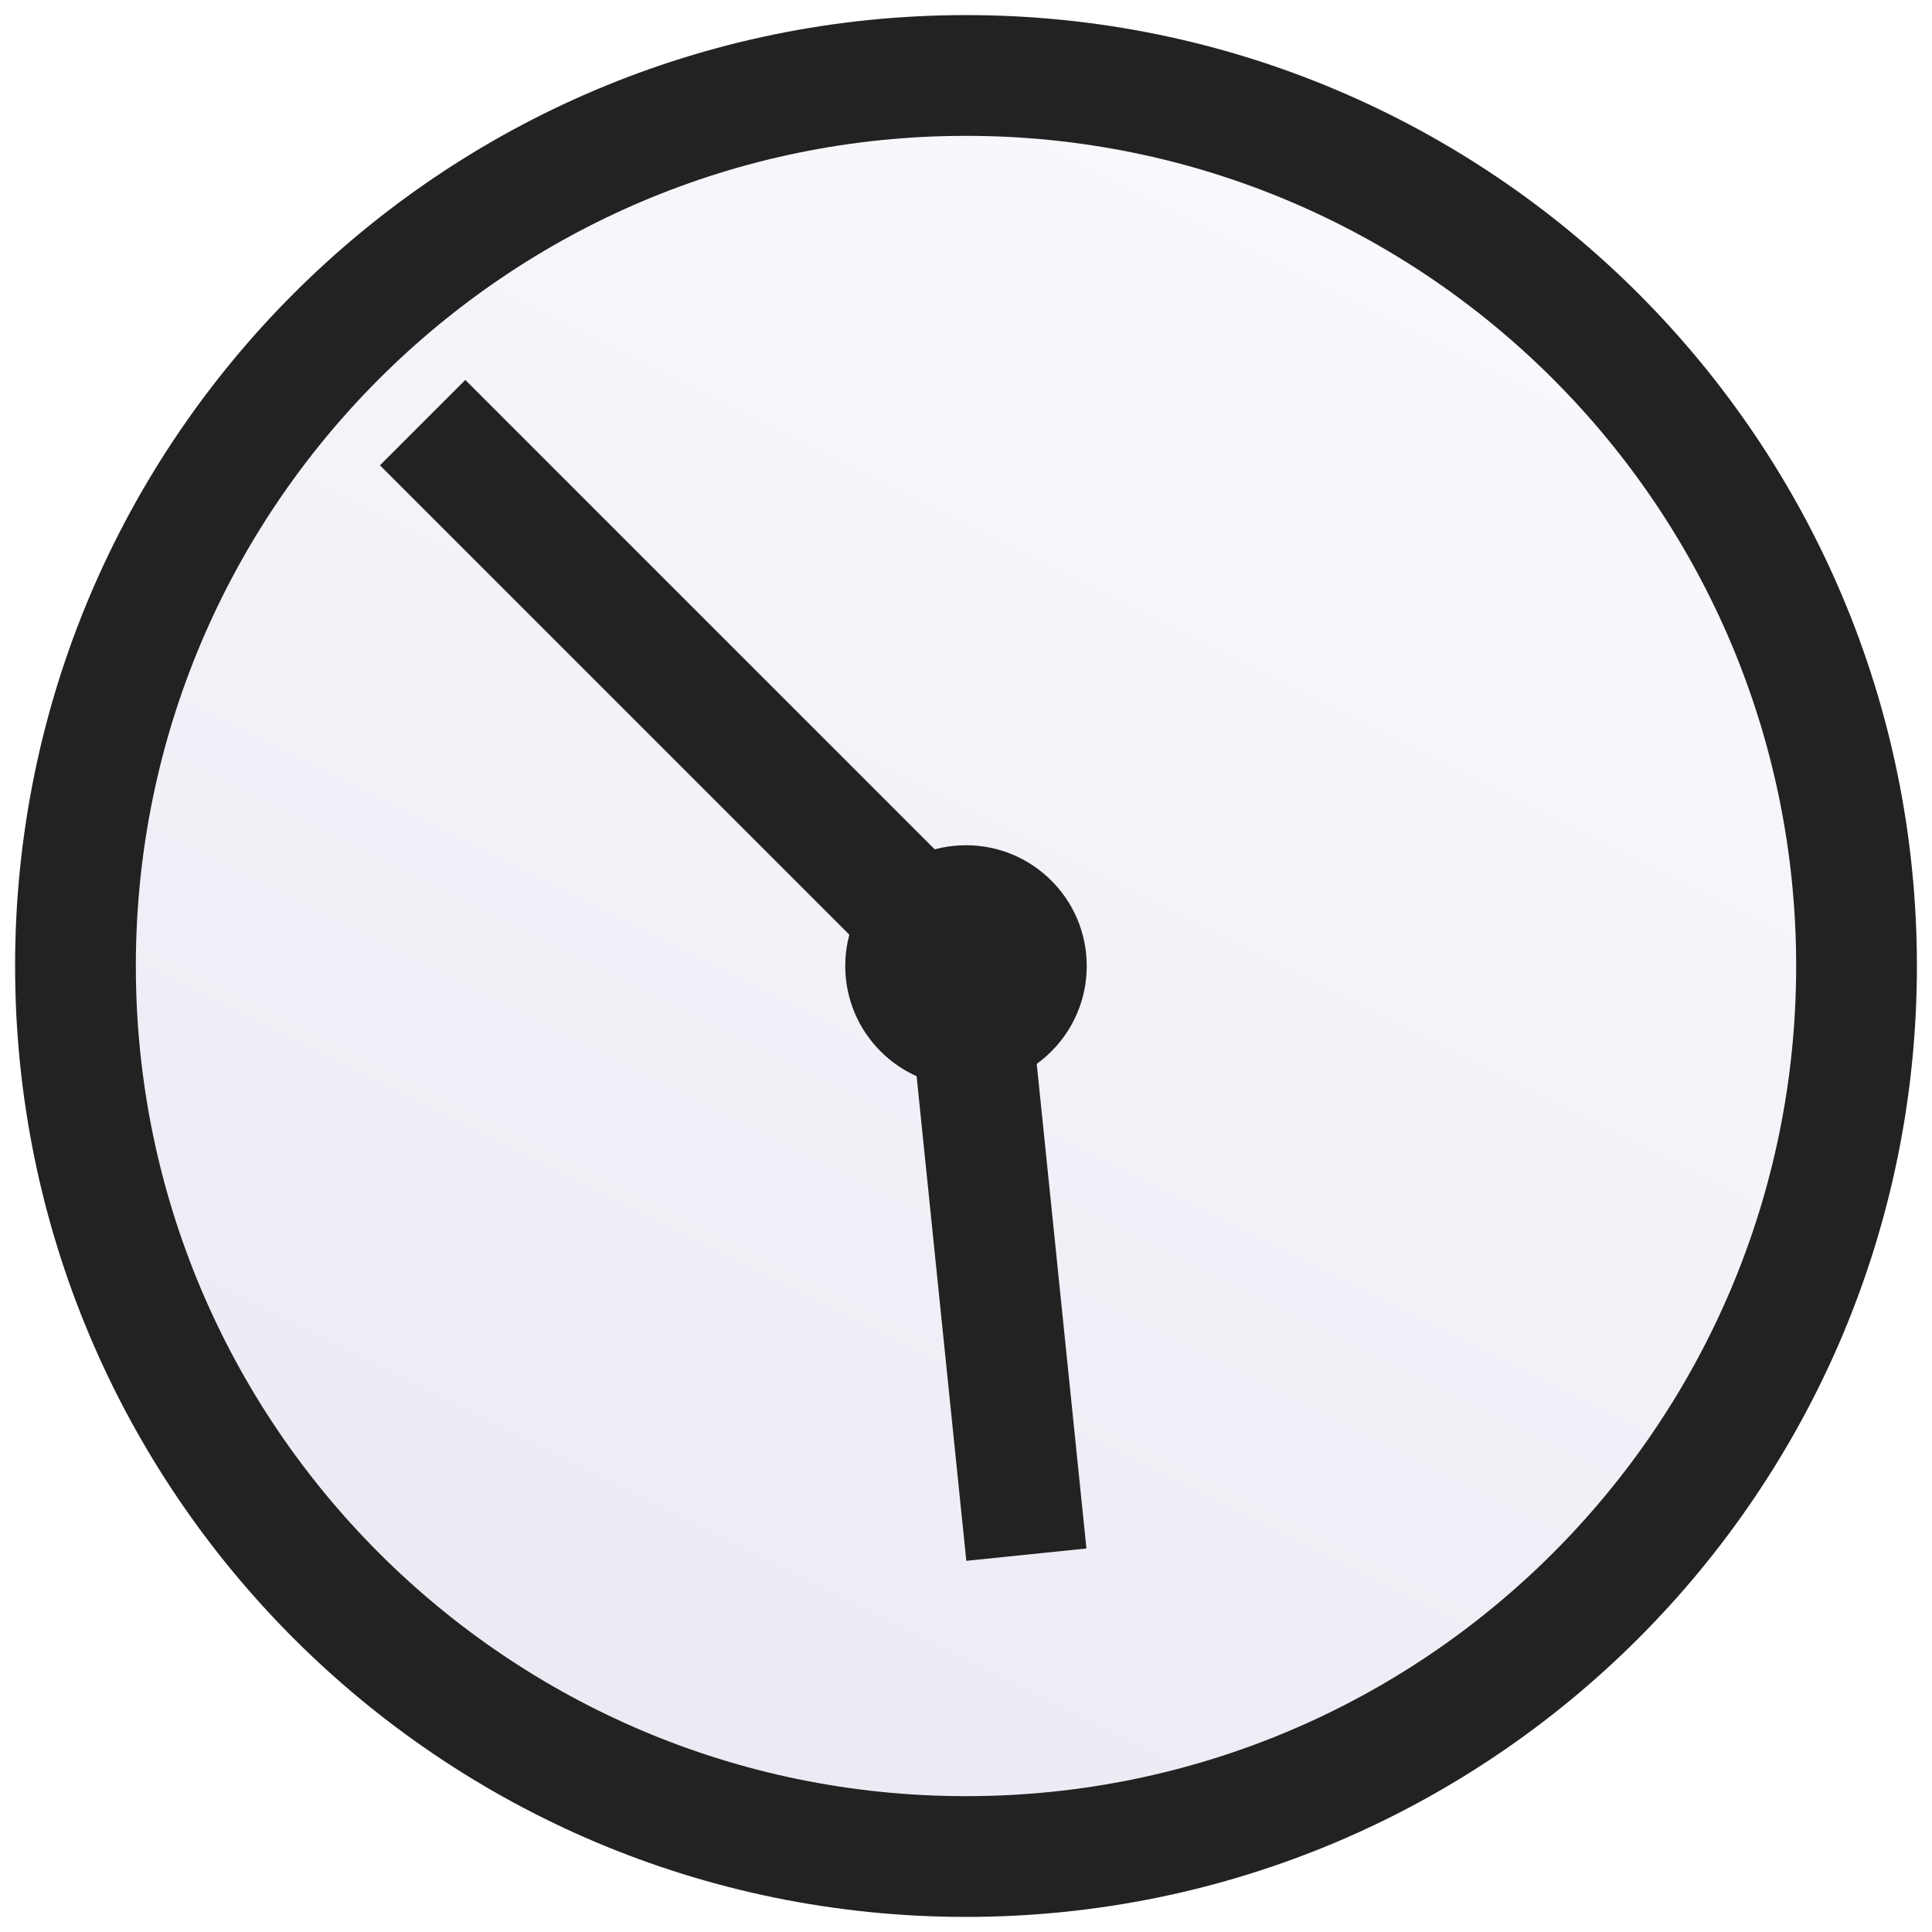
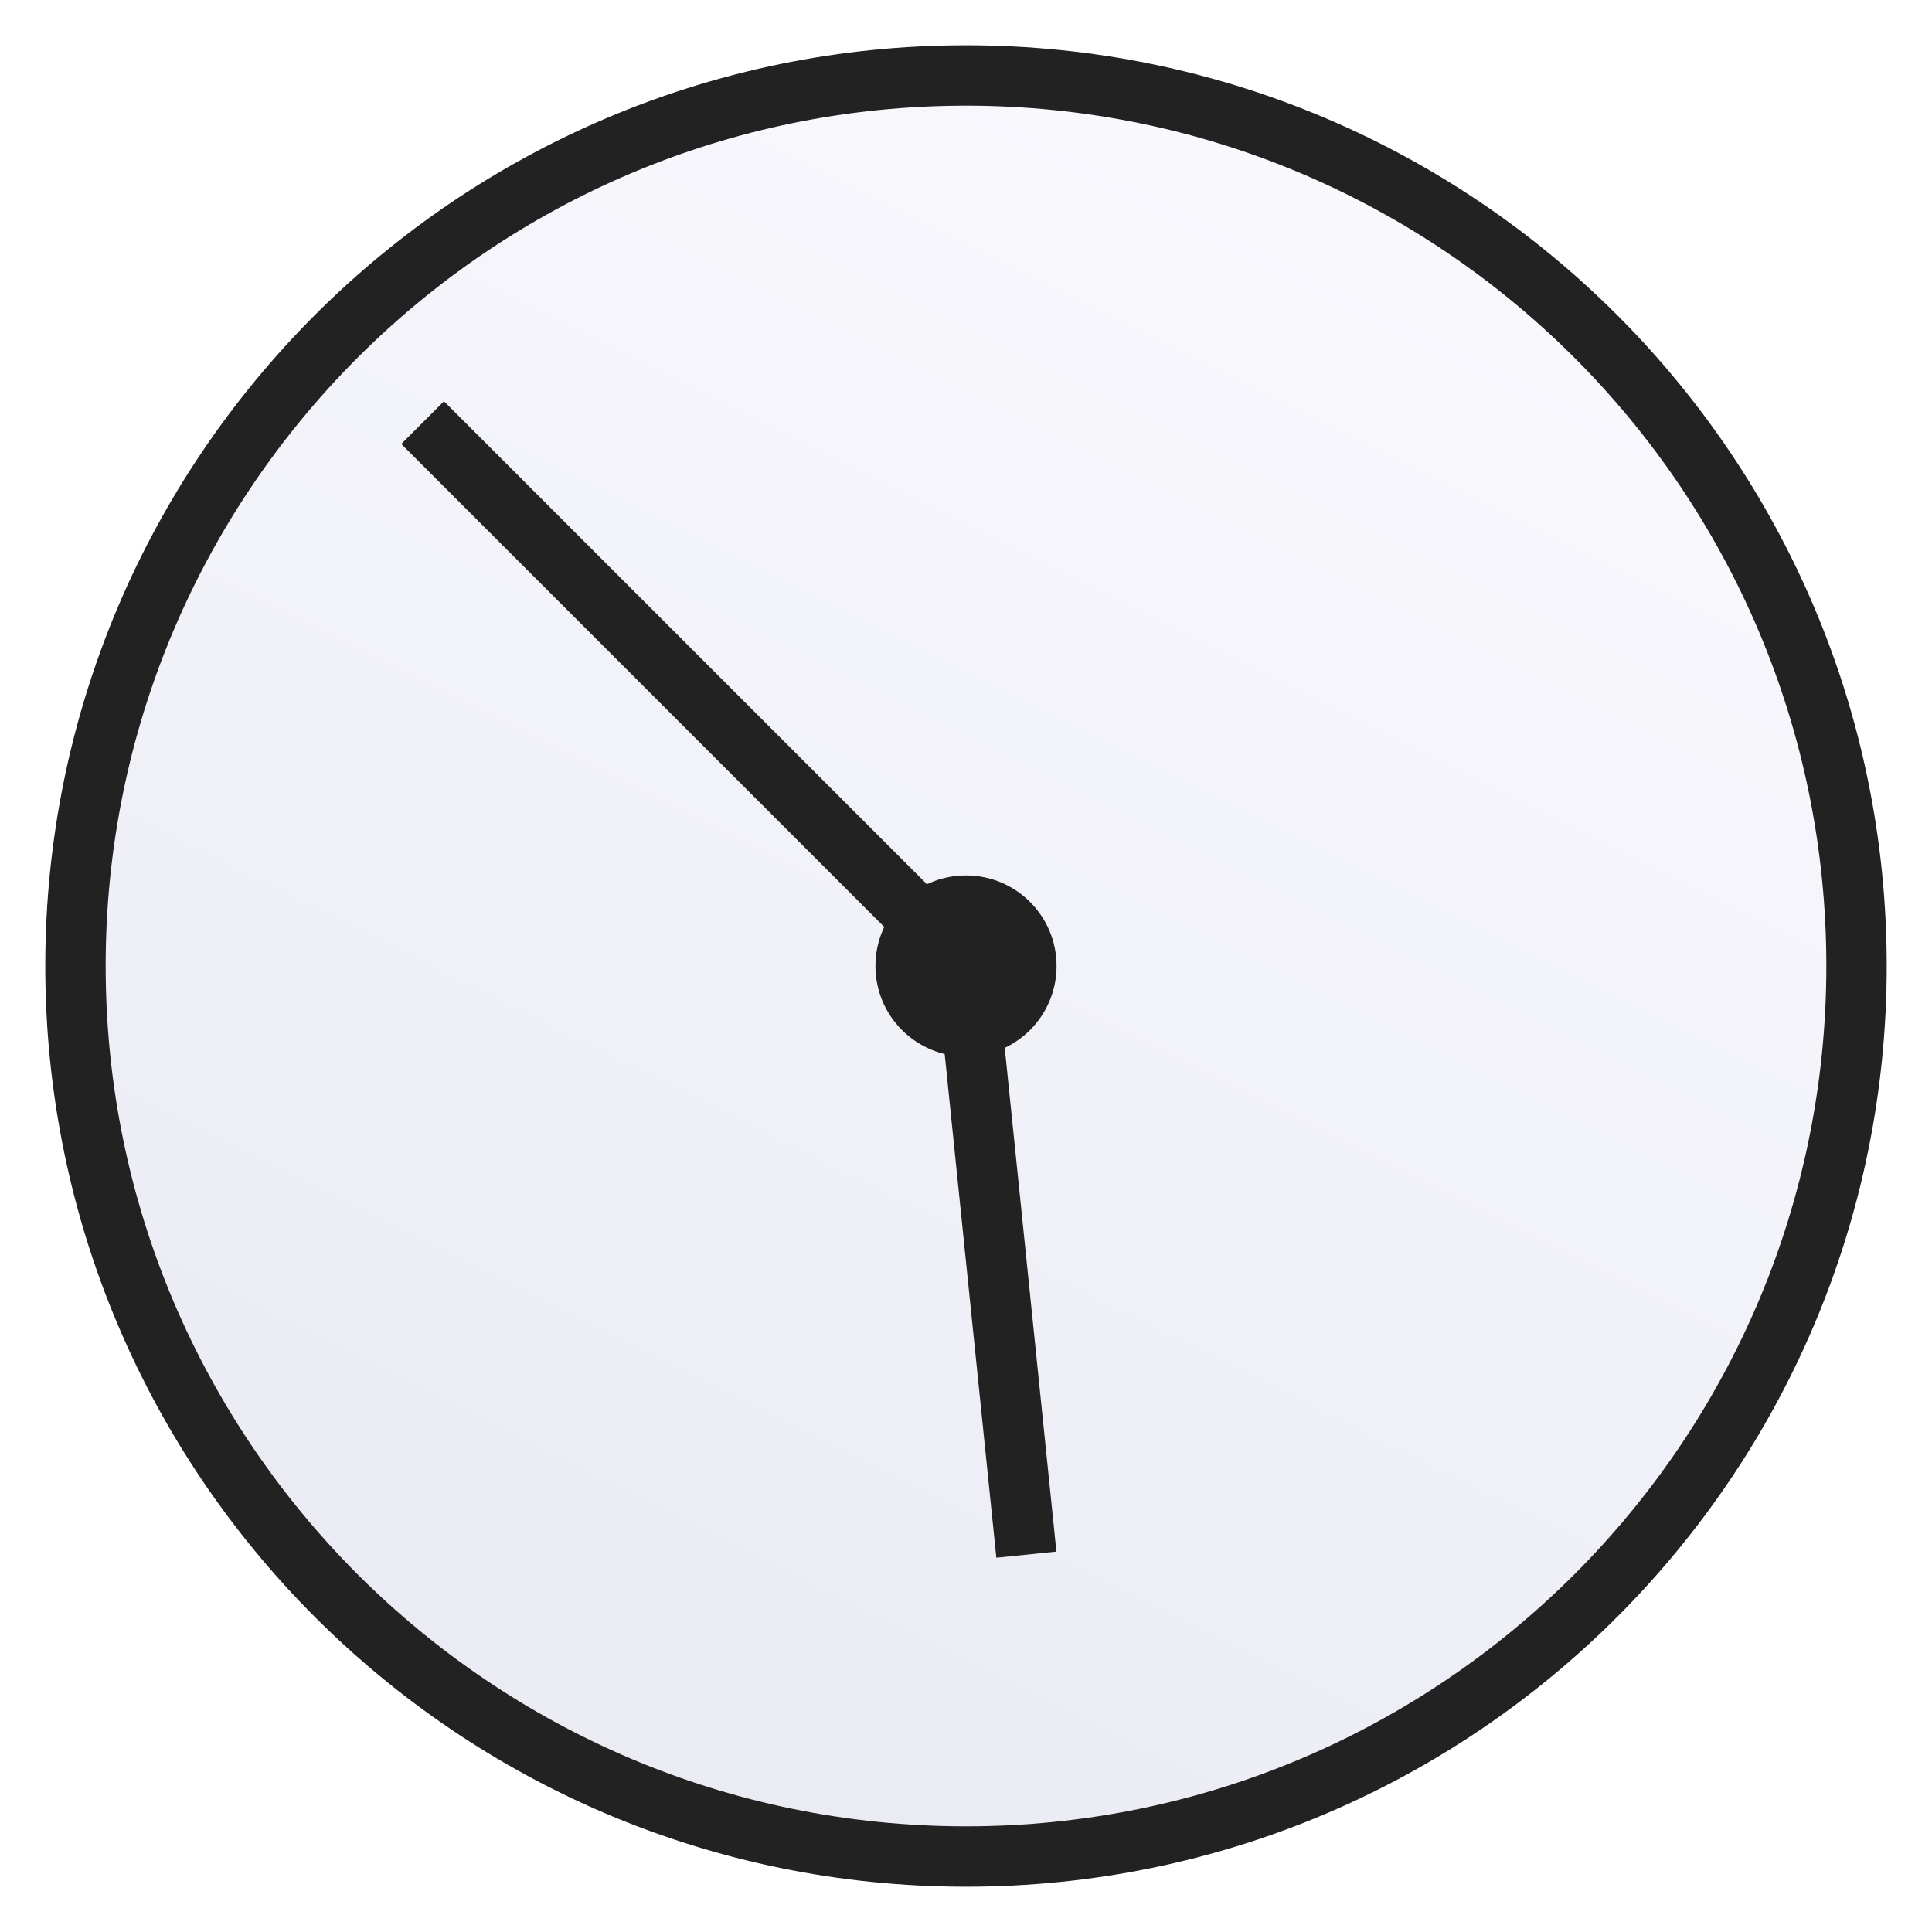
<svg xmlns="http://www.w3.org/2000/svg" width="128" height="128">
  <defs>
    <linearGradient id="plate" x1="100%" y1="0%" x2="50%" y2="100%">
      <stop offset="0%" stop-color="#fbfbff" />
      <stop offset="100%" stop-color="#ebebf4" />
    </linearGradient>
  </defs>
  <style type="text/css">
  
-   #face { fill: url(#plate); stroke-width: 8px; stroke: #222; }
+   #face { fill: url(#plate); stroke-width: 4px; stroke: #222; }
  .eyes { fill: #222; stroke: none; }
-   path { fill: none; stroke-width: 8px; stroke: #222; }
+   path { fill: none; stroke-width: 4px; stroke: #222; }
  
 </style>
  <circle id="face" cx="64" cy="64" r="59" />
-   <circle class="eyes" cx="64" cy="64" r="8" />
+   <circle class="eyes" cx="64" cy="64" r="6" />
  <path class="hand" d="M64,64 68,103" />
  <path class="hand" d="M64,64 28,28" />
</svg>
